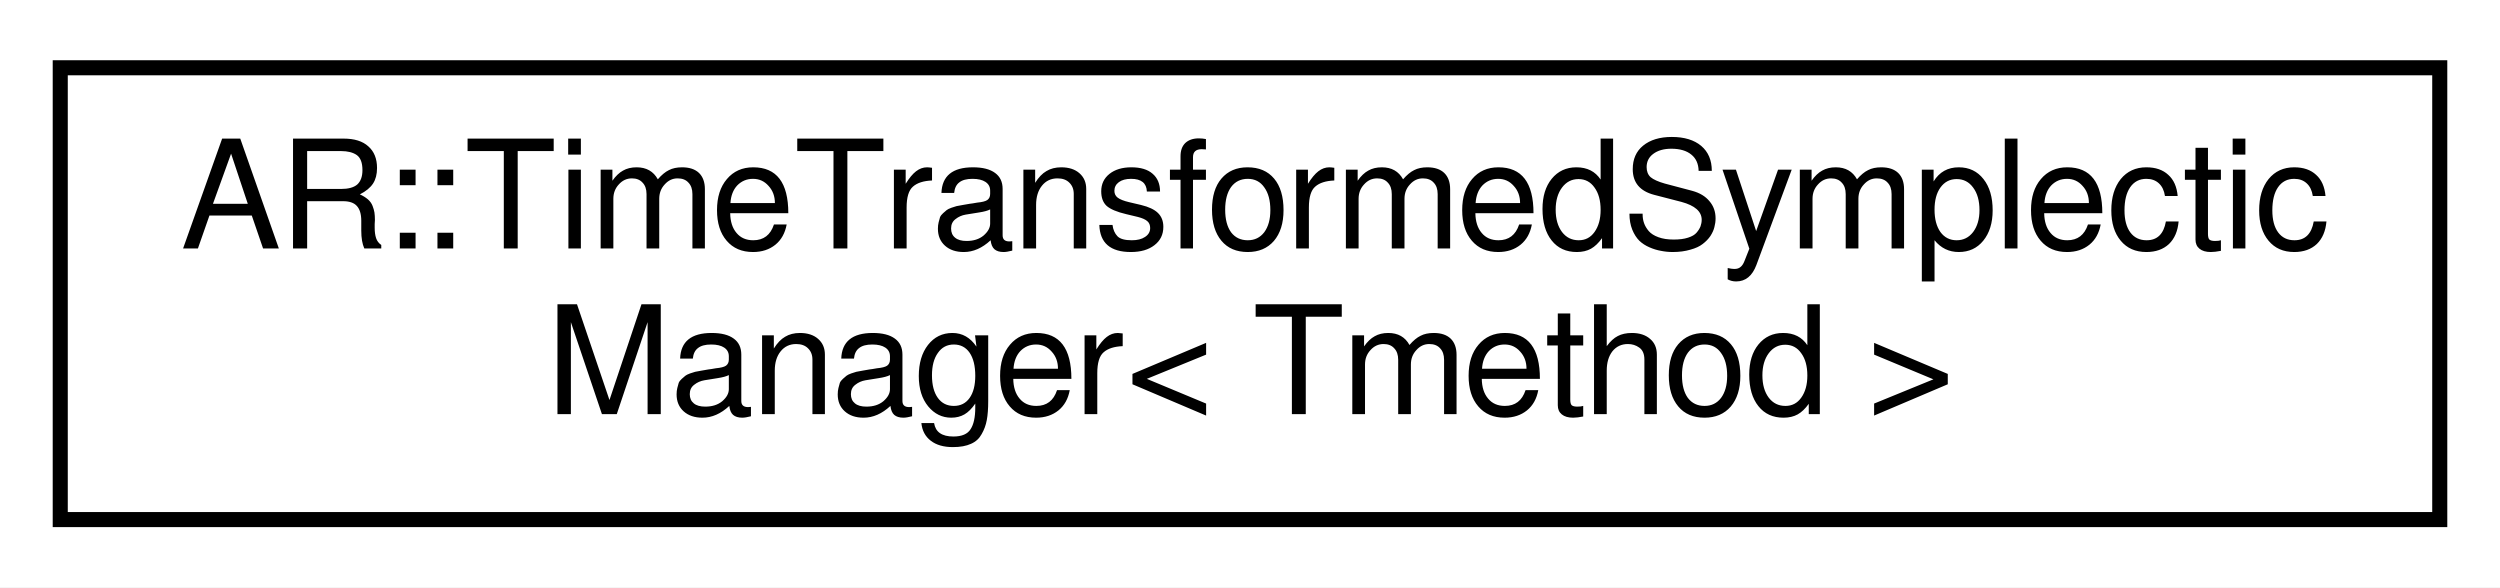
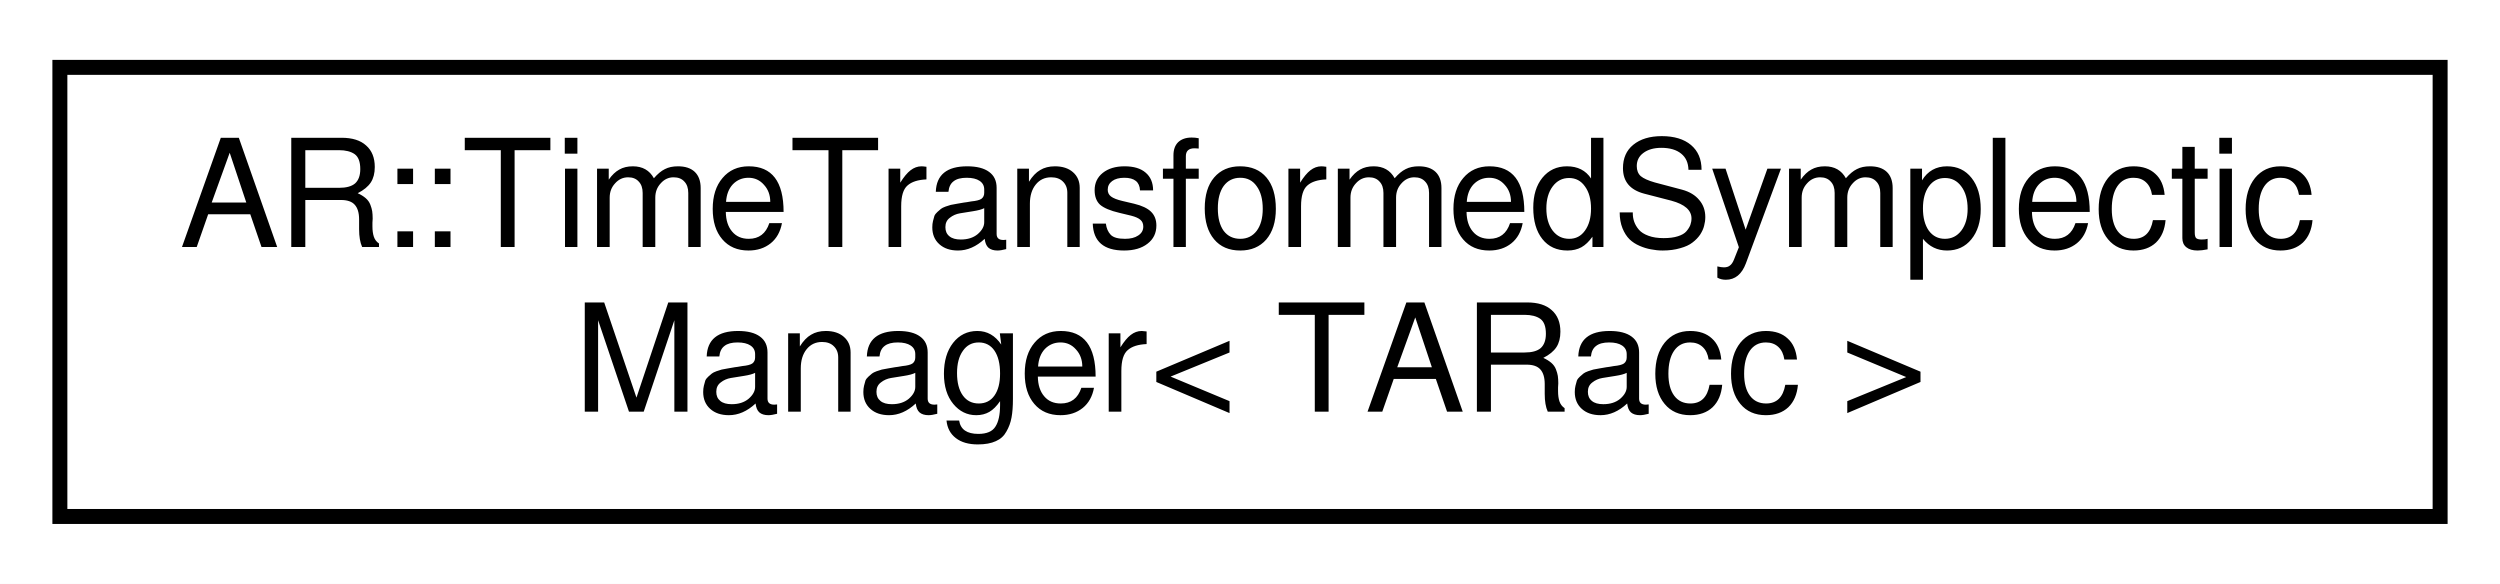
- <svg xmlns="http://www.w3.org/2000/svg" xmlns:xlink="http://www.w3.org/1999/xlink" width="166pt" height="39pt" viewBox="0.00 0.00 166.00 39.00">
+ <svg xmlns="http://www.w3.org/2000/svg" xmlns:xlink="http://www.w3.org/1999/xlink" width="167pt" height="39pt" viewBox="0.00 0.00 167.00 39.00">
  <g id="graph0" class="graph" transform="scale(1 1) rotate(0) translate(4 35)">
-     <polygon fill="white" stroke="none" points="-4,4 -4,-35 162,-35 162,4 -4,4" />
+     <polygon fill="white" stroke="transparent" points="-4,4 -4,-35 163,-35 163,4 -4,4" />
    <g id="node1" class="node">
      <g id="a_node1">
-         <a xlink:href="classAR_1_1TimeTransformedSymplecticManager.html" target="_top" xlink:title="Time Transformed Symplectic integrator manager. ">
-           <polygon fill="white" stroke="black" points="-1.42109e-14,-0.5 -1.42109e-14,-30.5 158,-30.5 158,-0.5 -1.42109e-14,-0.5" />
+         <a xlink:href="classAR_1_1TimeTransformedSymplecticManager.html" target="_top" xlink:title=" ">
+           <polygon fill="white" stroke="black" points="0,-0.5 0,-30.5 159,-30.5 159,-0.5 0,-0.5" />
          <text text-anchor="start" x="8" y="-18.5" font-family="FreeSans" font-size="10.00">AR::TimeTransformedSymplectic</text>
-           <text text-anchor="middle" x="79" y="-7.5" font-family="FreeSans" font-size="10.00">Manager&lt; Tmethod &gt;</text>
+           <text text-anchor="middle" x="79.5" y="-7.5" font-family="FreeSans" font-size="10.00">Manager&lt; TARacc &gt;</text>
        </a>
      </g>
    </g>
  </g>
</svg>
